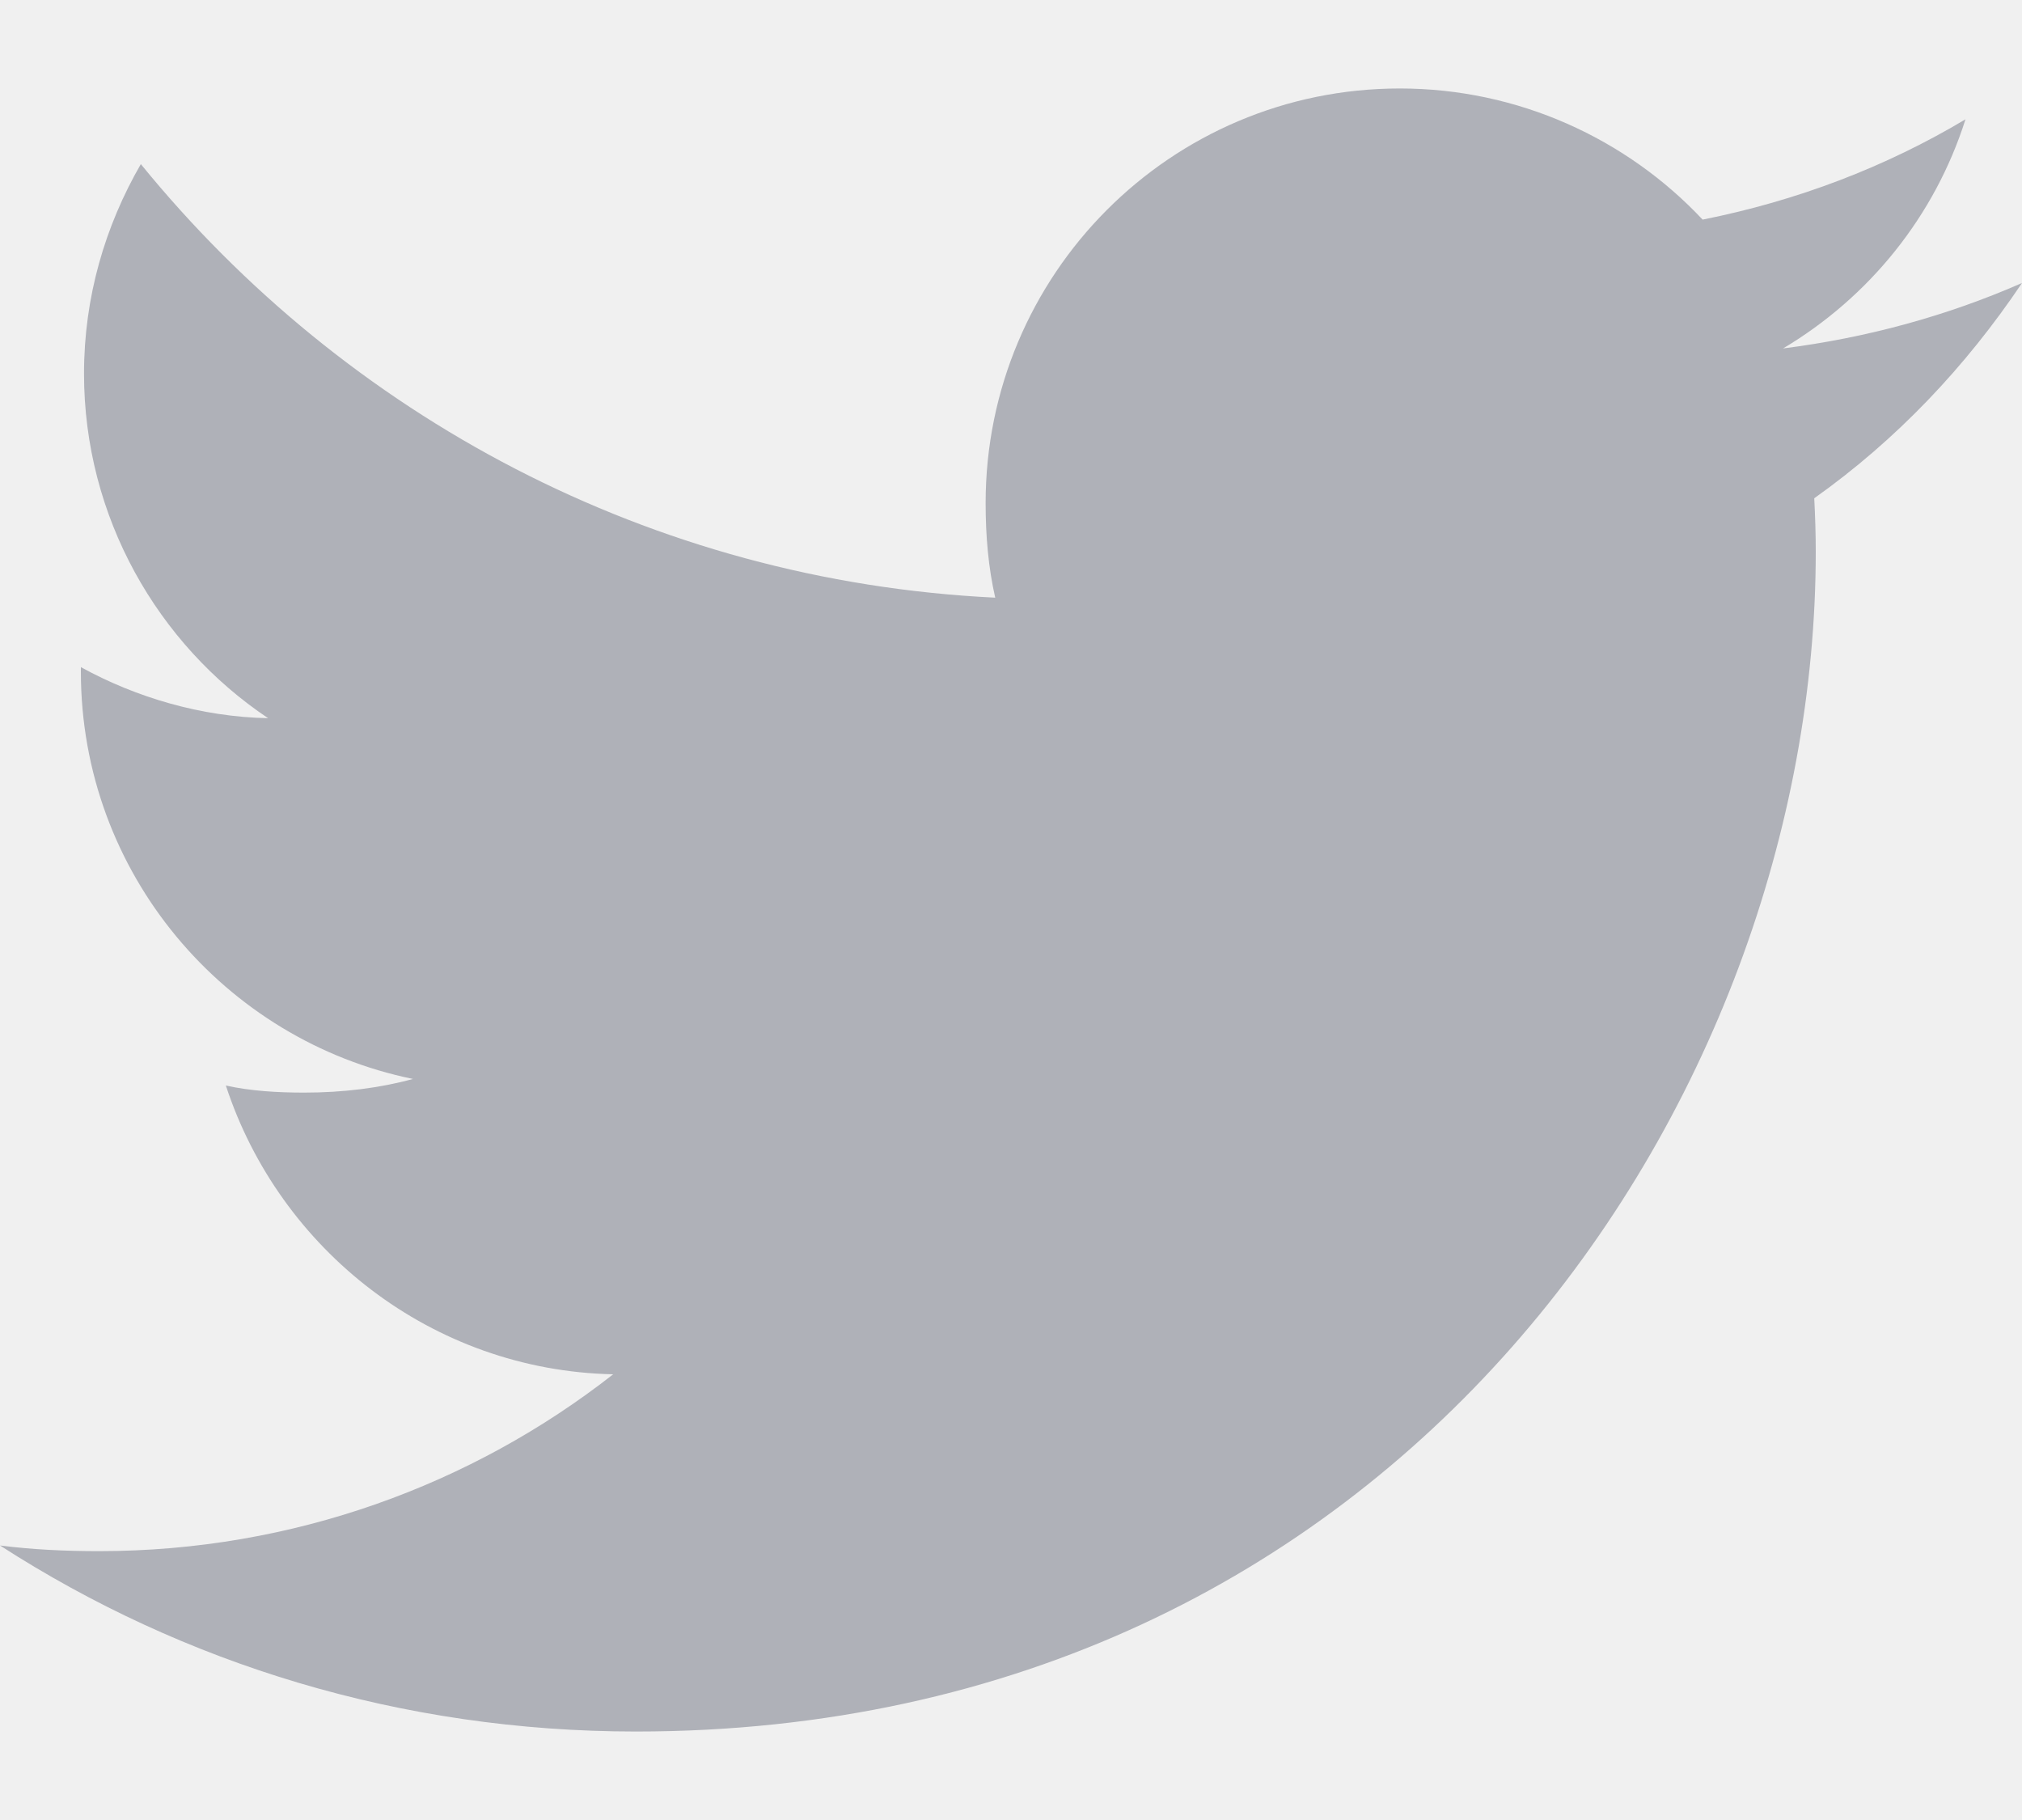
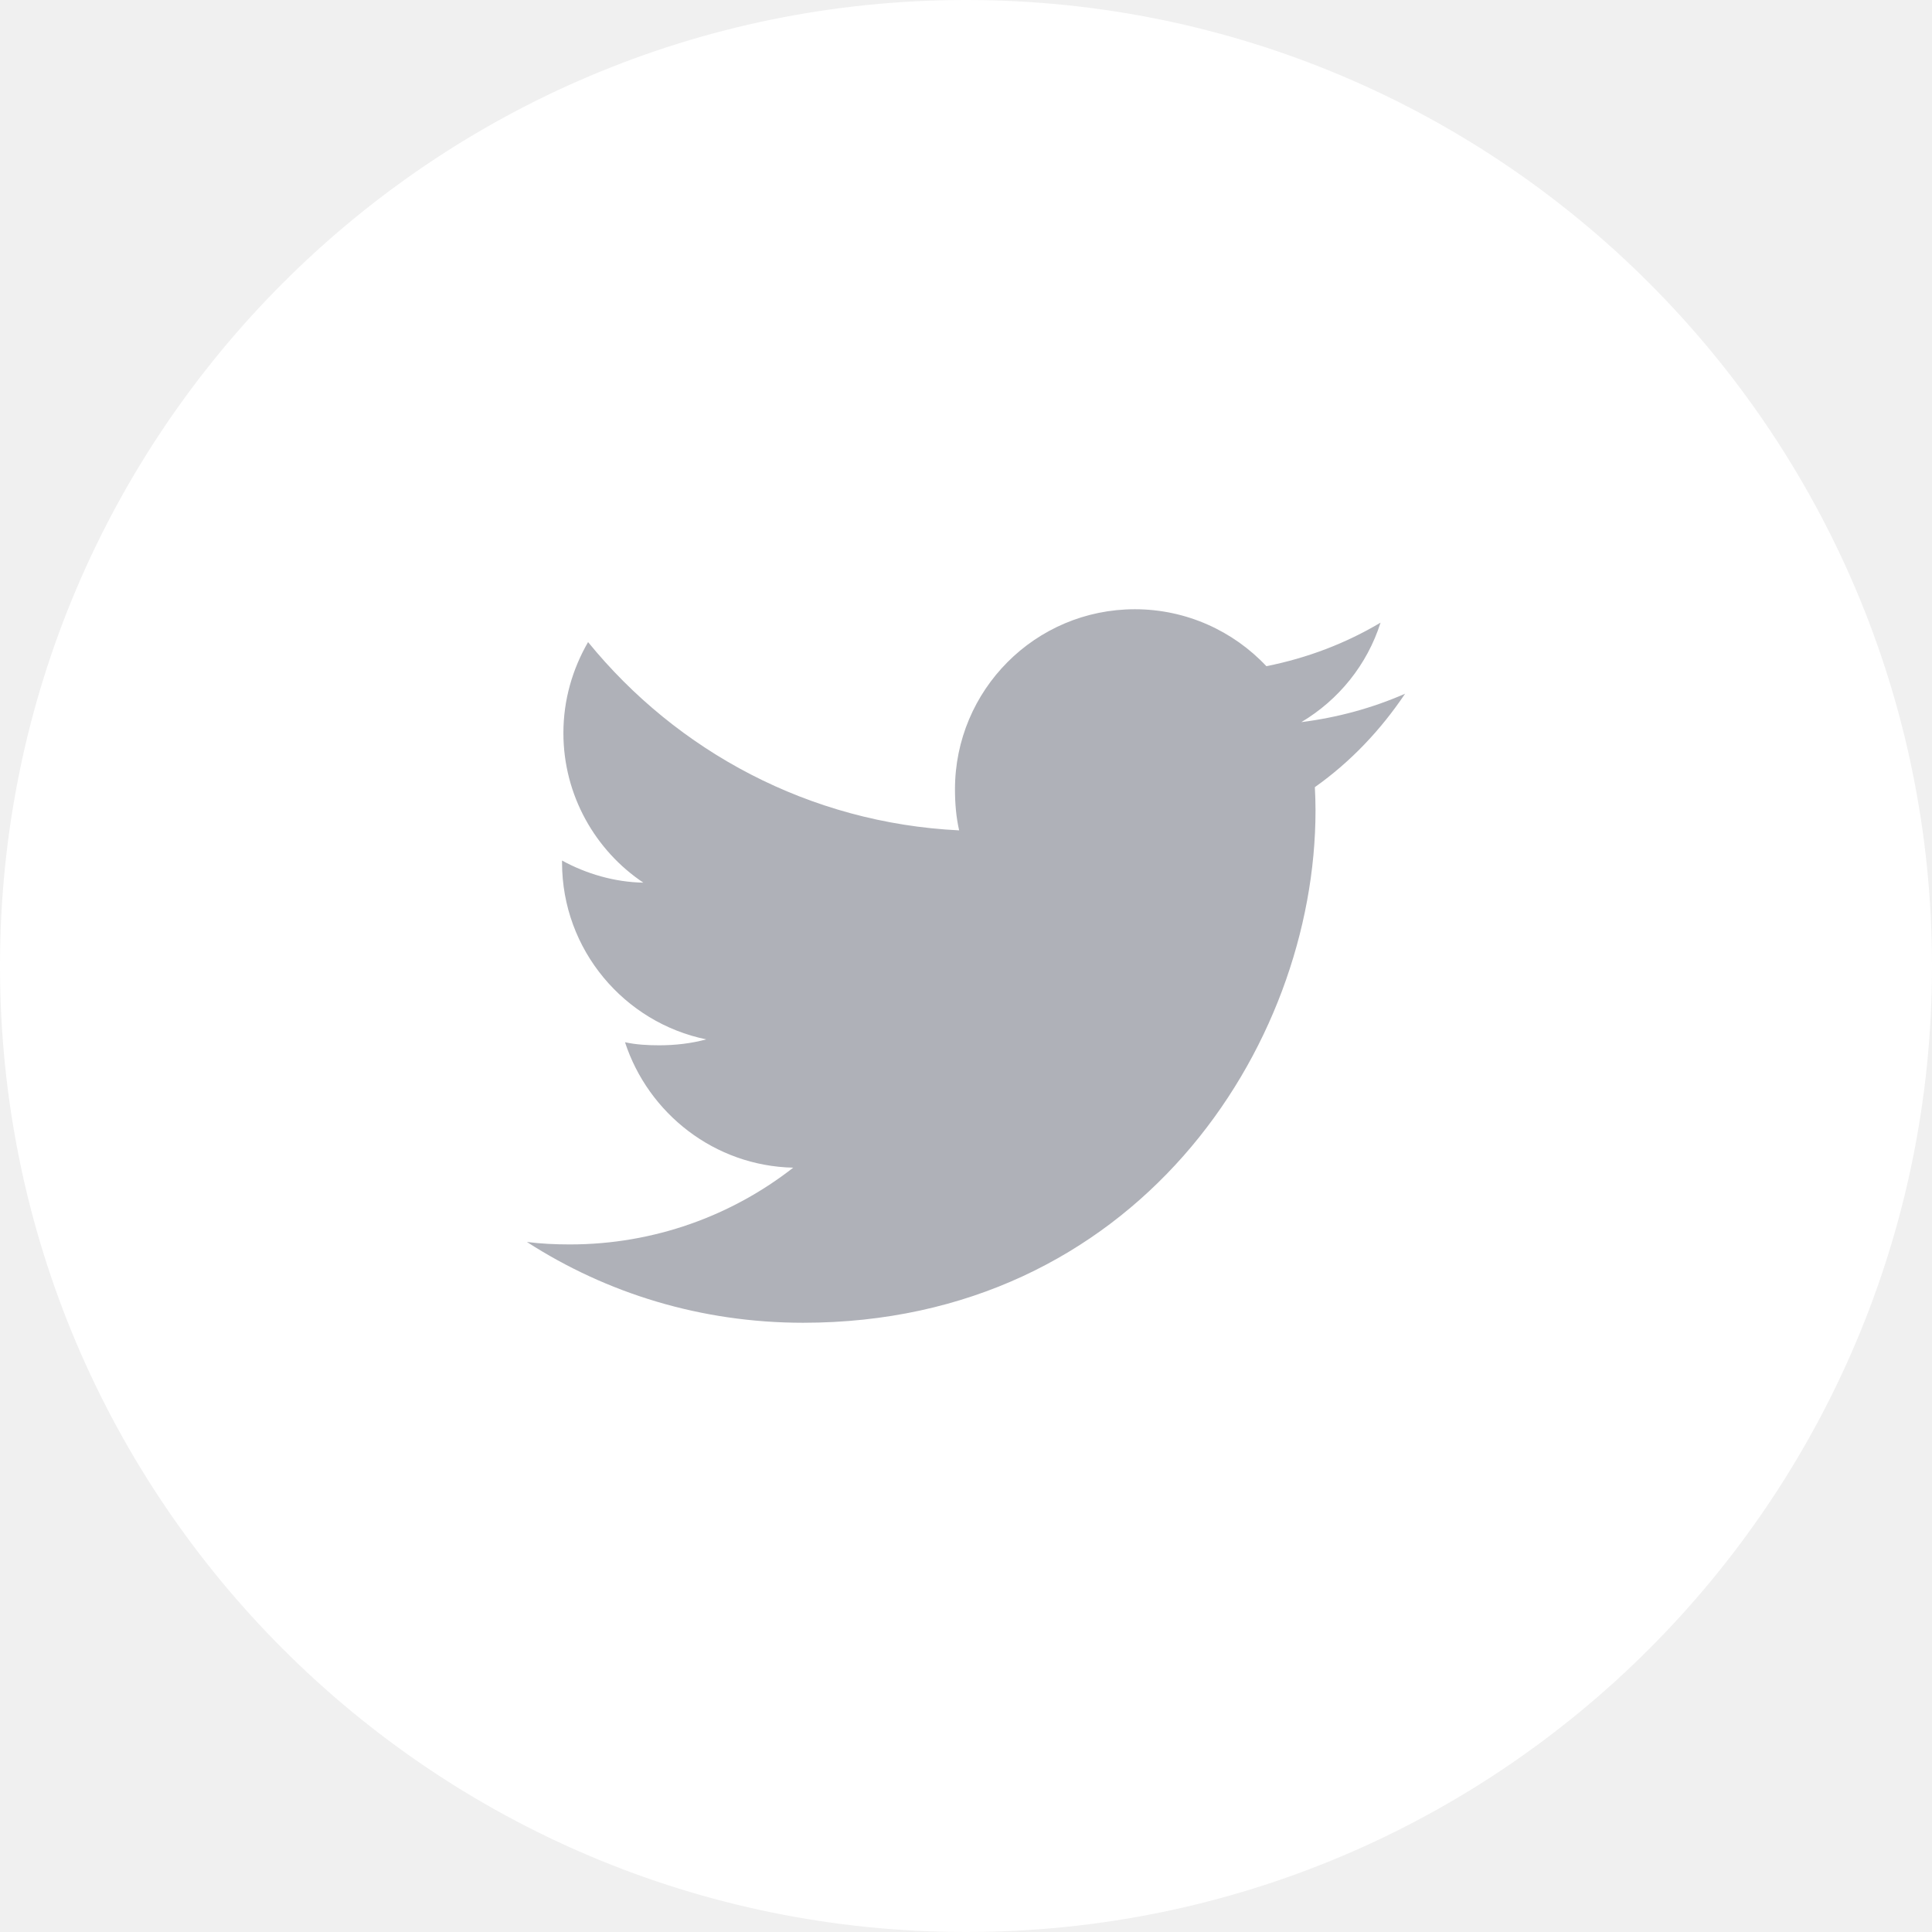
- <svg xmlns="http://www.w3.org/2000/svg" width="20" height="18" viewBox="0 0 20 18" fill="none">
-   <path d="M20 2.799C19.256 3.125 18.464 3.341 17.637 3.446C18.488 2.939 19.136 2.141 19.441 1.18C18.649 1.653 17.774 1.986 16.841 2.172C16.089 1.371 15.016 0.875 13.846 0.875C11.576 0.875 9.749 2.717 9.749 4.976C9.749 5.301 9.776 5.614 9.844 5.911C6.435 5.745 3.419 4.111 1.393 1.623C1.039 2.236 0.831 2.939 0.831 3.695C0.831 5.115 1.562 6.374 2.652 7.103C1.994 7.09 1.347 6.899 0.8 6.598C0.8 6.61 0.8 6.626 0.8 6.643C0.8 8.635 2.221 10.29 4.085 10.671C3.751 10.762 3.388 10.806 3.01 10.806C2.748 10.806 2.482 10.791 2.234 10.736C2.765 12.36 4.272 13.554 6.065 13.592C4.67 14.684 2.899 15.341 0.981 15.341C0.645 15.341 0.323 15.326 0 15.285C1.816 16.456 3.969 17.125 6.29 17.125C13.835 17.125 17.96 10.875 17.96 5.457C17.96 5.276 17.954 5.101 17.945 4.928C18.759 4.35 19.442 3.629 20 2.799Z" fill="#AFB1B8" />
+ <svg xmlns="http://www.w3.org/2000/svg" width="44" height="44" viewBox="0 0 44 44" fill="none">
+   <path d="M44 22C44 28.075 41.538 33.575 37.556 37.556C33.575 41.538 28.075 44 22 44C15.925 44 10.425 41.538 6.444 37.556C2.462 33.575 0 28.075 0 22C0 15.925 2.462 10.425 6.444 6.444C10.425 2.462 15.925 0 22 0C28.075 0 33.575 2.462 37.556 6.444C41.538 10.425 44 15.925 44 22Z" fill="white" />
+   <g clip-path="url(#clip0)">
+     <path d="M32 15.799C31.256 16.125 30.464 16.341 29.637 16.446C30.488 15.939 31.136 15.141 31.441 14.18C30.649 14.652 29.774 14.986 28.841 15.172C28.089 14.371 27.016 13.875 25.846 13.875C23.576 13.875 21.749 15.717 21.749 17.976C21.749 18.301 21.776 18.614 21.844 18.911C18.435 18.745 15.419 17.111 13.393 14.623C13.039 15.236 12.831 15.939 12.831 16.695C12.831 18.115 13.562 19.374 14.652 20.102C13.994 20.09 13.348 19.899 12.8 19.598C12.8 19.61 12.8 19.626 12.8 19.642C12.8 21.635 14.221 23.29 16.085 23.671C15.751 23.762 15.387 23.806 15.01 23.806C14.748 23.806 14.482 23.791 14.234 23.736C14.765 25.36 16.273 26.554 18.065 26.593C16.67 27.684 14.899 28.341 12.981 28.341C12.645 28.341 12.322 28.326 12 28.285C13.816 29.456 15.969 30.125 18.29 30.125C25.835 30.125 29.96 23.875 29.96 18.457C29.96 18.276 29.954 18.101 29.945 17.927C30.759 17.35 31.442 16.629 32 15.799Z" fill="#AFB1B8" />
+   </g>
+   <defs>
+     <clipPath id="clip0">
+       <rect x="12" y="12" width="20" height="20" fill="white" />
+     </clipPath>
+   </defs>
</svg>
